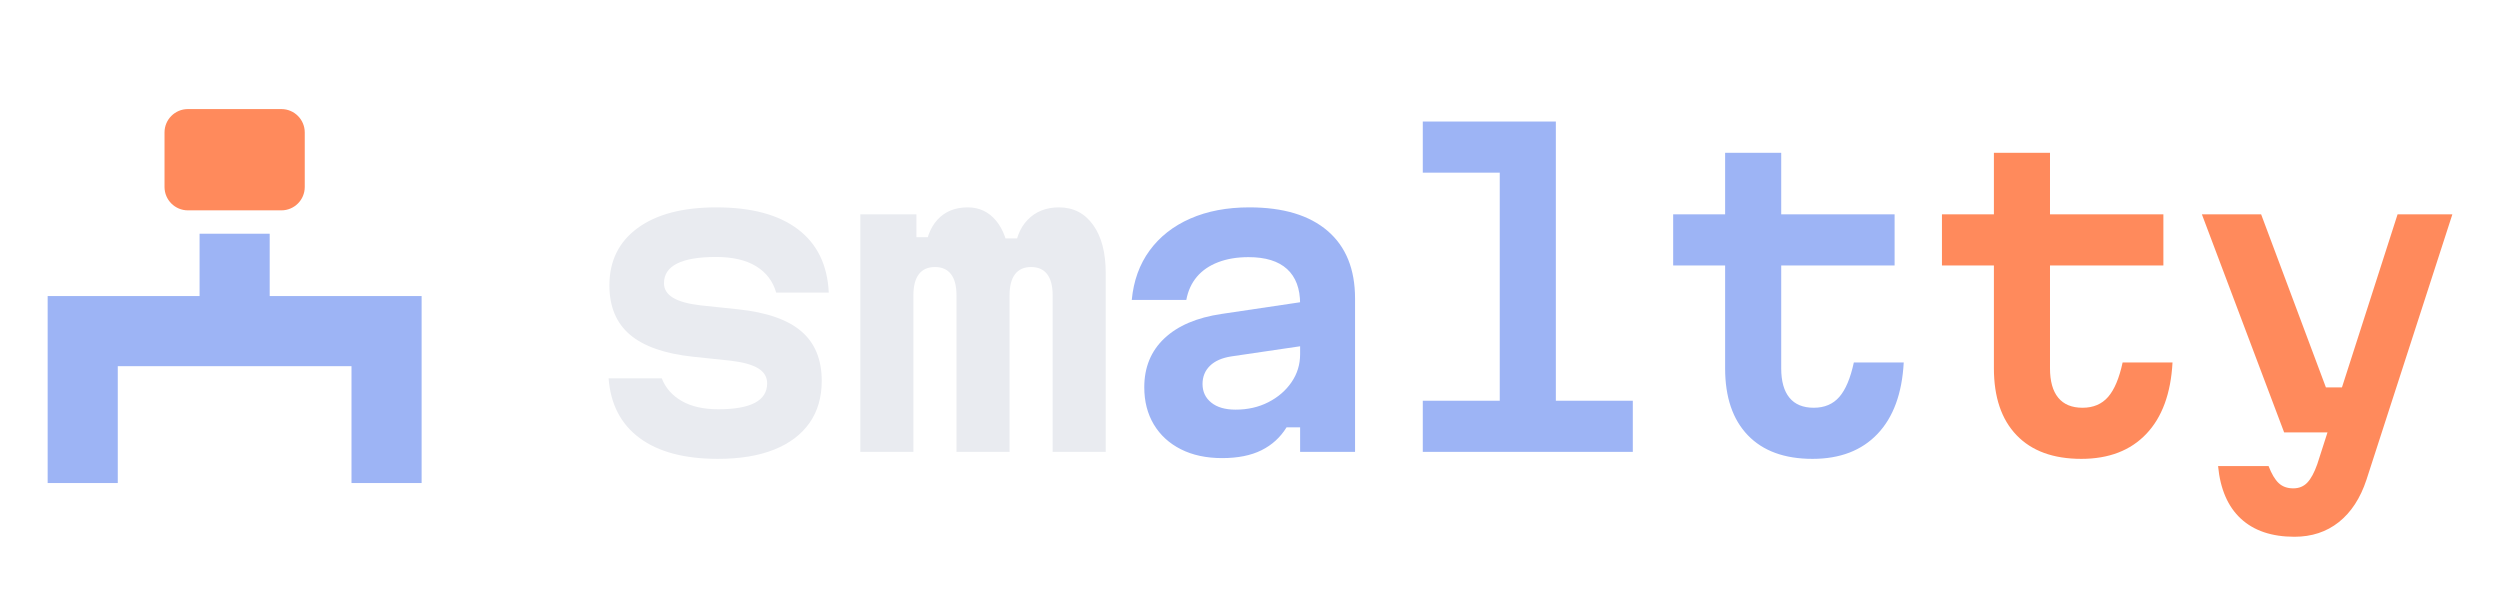
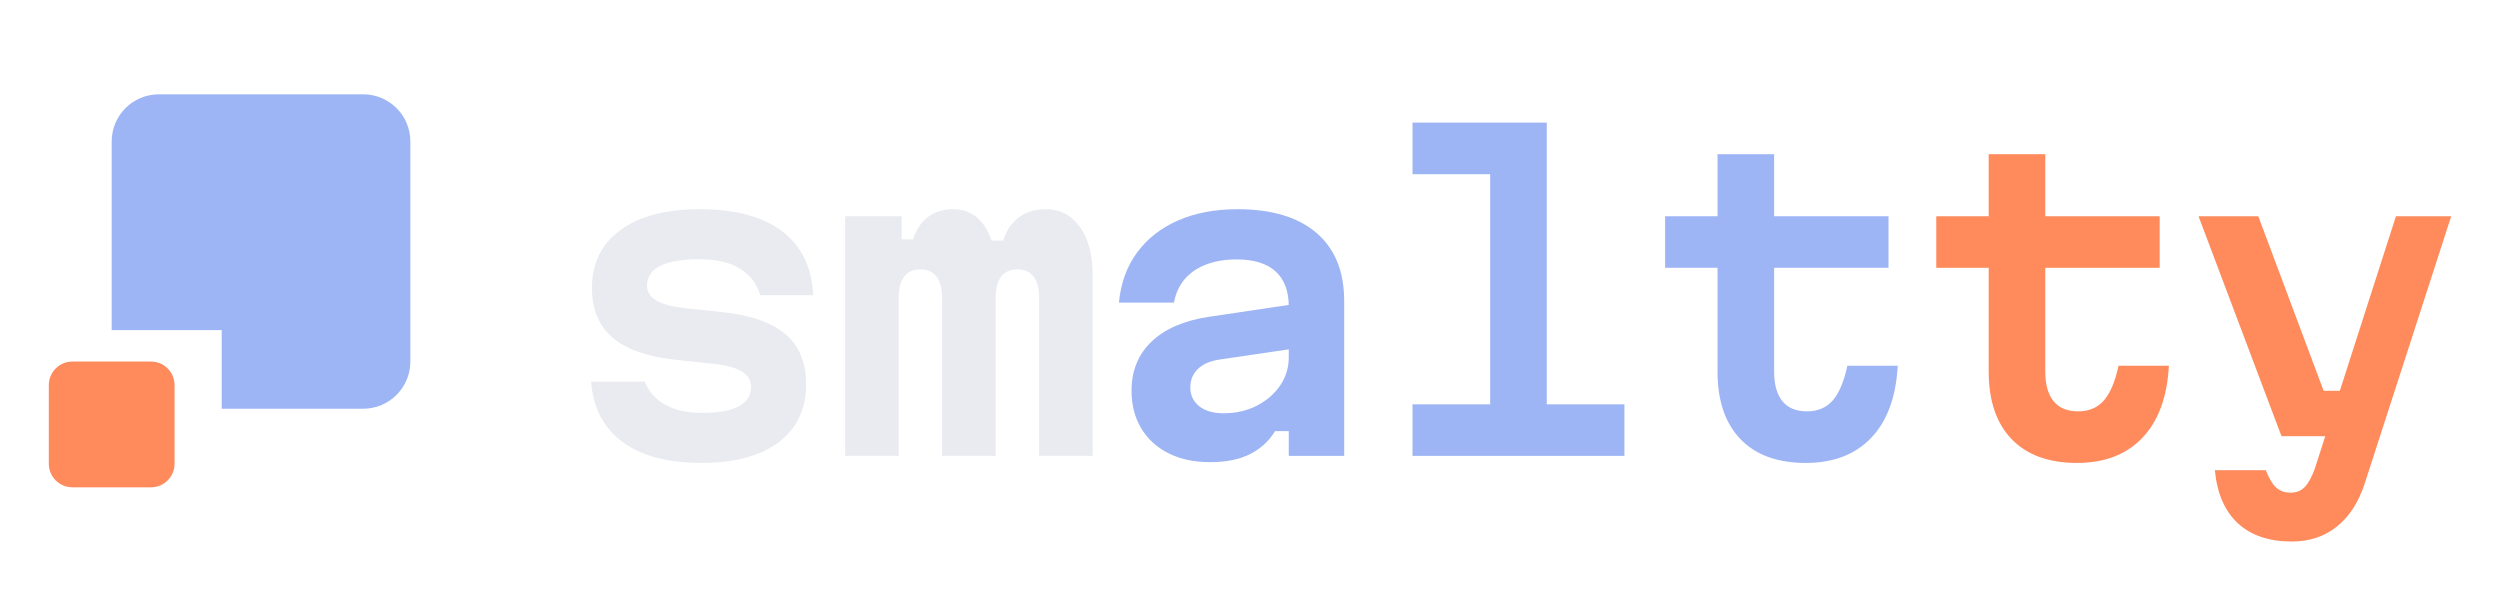
- <svg xmlns="http://www.w3.org/2000/svg" viewBox="4.00 84.00 641.31 152.00" width="1026" height="243" role="img" aria-label="smaltty">
+ <svg xmlns="http://www.w3.org/2000/svg" viewBox="8.00 84.00 635.31 152.00" width="1017" height="243" role="img" aria-label="smaltty">
  <g transform="translate(0 96.00) scale(2)">
-     <path d="M27.5 24H36.5V32H56V56H47V41H17V56H8V32H27.5Z" fill="#9DB4F5" />
-     <path d="M26 8h12a3 3 0 0 1 3 3v7a3 3 0 0 1 -3 3h-12a3 3 0 0 1 -3 -3v-7a3 3 0 0 1 3 -3z" fill="#FF8A5C" />
+     <path d="M50 46h-18v-10h-14v-24a6 6 0 0 1 6-6h26a6 6 0 0 1 6 6v28a6 6 0 0 1-6 6z" fill="#9DB4F5" />
+     <path d="M13 40h10a3 3 0 0 1 3 3v10a3 3 0 0 1 -3 3h-10a3 3 0 0 1 -3 -3v-10a3 3 0 0 1 3 -3z" fill="#FF8A5C" />
  </g>
-   <path fill="#E9EBF0" d="M173.646 181.114Q175.097 184.84 178.789 186.951Q182.48 189.063 188.16 189.063Q194.431 189.063 197.567 187.4Q200.703 185.737 200.703 182.411Q200.703 179.957 198.387 178.549Q196.071 177.14 191.246 176.583L181.674 175.577Q170.783 174.417 165.494 169.927Q160.206 165.437 160.206 157.254Q160.206 147.866 167.446 142.55Q174.686 137.234 187.669 137.234Q201.189 137.234 208.606 142.859Q216.023 148.483 216.52 159.114H203.023Q201.766 154.74 197.876 152.353Q193.986 149.966 187.566 149.966Q180.943 149.966 177.58 151.653Q174.217 153.34 174.217 156.714Q174.217 159.023 176.533 160.431Q178.849 161.84 183.674 162.397L193.246 163.403Q204.237 164.563 209.476 169.053Q214.714 173.543 214.714 181.774Q214.714 188.114 211.569 192.583Q208.423 197.051 202.483 199.423Q196.543 201.794 188.057 201.794Q175.18 201.794 167.961 196.446Q160.743 191.097 160.0 181.114ZM224.623 139.029H239.023V144.897H247.991L241.2 149.383Q241.5 143.611 244.4 140.423Q247.3 137.234 252.194 137.234Q256.64 137.234 259.47 140.654Q262.3 144.074 262.854 150.103L256.937 145.206H270.757L264.174 149.383Q264.474 143.663 267.554 140.449Q270.634 137.234 275.631 137.234Q281.143 137.234 284.38 141.739Q287.617 146.243 287.617 154.089V200.0H273.994V159.806Q273.994 156.226 272.587 154.387Q271.18 152.549 268.463 152.549Q265.746 152.549 264.339 154.387Q262.931 156.226 262.931 159.806V200.0H249.309V159.806Q249.309 156.226 247.901 154.387Q246.494 152.549 243.777 152.549Q241.06 152.549 239.653 154.387Q238.246 156.226 238.246 159.806V200.0H224.623Z" />
-   <path fill="#9DB4F5" d="M338.623 161.429V172.731L319.846 175.494Q316.274 176.049 314.371 177.907Q312.469 179.766 312.469 182.583Q312.469 185.54 314.71 187.35Q316.951 189.16 320.96 189.16Q325.626 189.16 329.364 187.249Q333.103 185.337 335.311 182.119Q337.52 178.9 337.52 174.926V162.0Q337.52 156.137 334.177 153.074Q330.834 150.011 324.269 150.011Q319.854 150.011 316.467 151.316Q313.08 152.62 311.02 155.053Q308.96 157.486 308.303 161.0H294.303Q295.0 153.611 298.896 148.294Q302.791 142.977 309.336 140.106Q315.88 137.234 324.474 137.234Q337.549 137.234 344.586 143.28Q351.623 149.326 351.623 160.617V200.0H337.52V193.709H334.034Q331.671 197.554 327.611 199.577Q323.551 201.6 317.497 201.6Q311.4 201.6 306.904 199.327Q302.409 197.054 299.961 192.959Q297.514 188.863 297.514 183.417Q297.514 175.726 302.681 170.854Q307.849 165.983 317.386 164.586ZM369.011 115.2H403.169V186.88H422.926V200.0H369.011V186.88H388.769V128.32H369.011ZM461.023 123.234V139.029H490.131V152.149H461.023V178.543Q461.023 183.518 463.136 186.096Q465.249 188.674 469.371 188.674Q473.521 188.674 475.942 185.891Q478.363 183.109 479.663 177.057H492.474Q491.833 188.988 485.741 195.391Q479.649 201.794 469.069 201.794Q458.282 201.794 452.452 195.731Q446.623 189.669 446.623 178.543V152.149H433.286V139.029H446.623V123.234Z" />
-   <path fill="#FF8A5C" d="M530.023 123.234V139.029H559.131V152.149H530.023V178.543Q530.023 183.518 532.136 186.096Q534.249 188.674 538.371 188.674Q542.521 188.674 544.942 185.891Q547.363 183.109 548.663 177.057H561.474Q560.833 188.988 554.741 195.391Q548.649 201.794 538.069 201.794Q527.282 201.794 521.452 195.731Q515.623 189.669 515.623 178.543V152.149H502.286V139.029H515.623V123.234ZM569.017 139.029H584.226L600.851 183.446H609.609L606.066 195.0H590.129ZM633.314 139.029 611.251 207.191Q608.906 214.263 604.171 218.029Q599.437 221.794 592.774 221.794Q584.046 221.794 579.03 217.156Q574.014 212.517 573.171 203.646H586.134Q587.291 206.657 588.723 208.011Q590.154 209.366 592.466 209.366Q594.674 209.366 596.079 207.89Q597.483 206.414 598.637 203.16L619.249 139.029Z" />
+   <path fill="#E9EBF0" d="M171.646 181.114Q173.097 184.84 176.789 186.951Q180.48 189.063 186.16 189.063Q192.431 189.063 195.567 187.4Q198.703 185.737 198.703 182.411Q198.703 179.957 196.387 178.549Q194.071 177.14 189.246 176.583L179.674 175.577Q168.783 174.417 163.494 169.927Q158.206 165.437 158.206 157.254Q158.206 147.866 165.446 142.55Q172.686 137.234 185.669 137.234Q199.189 137.234 206.606 142.859Q214.023 148.483 214.52 159.114H201.023Q199.766 154.74 195.876 152.353Q191.986 149.966 185.566 149.966Q178.943 149.966 175.58 151.653Q172.217 153.34 172.217 156.714Q172.217 159.023 174.533 160.431Q176.849 161.84 181.674 162.397L191.246 163.403Q202.237 164.563 207.476 169.053Q212.714 173.543 212.714 181.774Q212.714 188.114 209.569 192.583Q206.423 197.051 200.483 199.423Q194.543 201.794 186.057 201.794Q173.18 201.794 165.961 196.446Q158.743 191.097 158.0 181.114ZM222.623 139.029H237.023V144.897H245.991L239.2 149.383Q239.5 143.611 242.4 140.423Q245.3 137.234 250.194 137.234Q254.64 137.234 257.47 140.654Q260.3 144.074 260.854 150.103L254.937 145.206H268.757L262.174 149.383Q262.474 143.663 265.554 140.449Q268.634 137.234 273.631 137.234Q279.143 137.234 282.38 141.739Q285.617 146.243 285.617 154.089V200.0H271.994V159.806Q271.994 156.226 270.587 154.387Q269.18 152.549 266.463 152.549Q263.746 152.549 262.339 154.387Q260.931 156.226 260.931 159.806V200.0H247.309V159.806Q247.309 156.226 245.901 154.387Q244.494 152.549 241.777 152.549Q239.06 152.549 237.653 154.387Q236.246 156.226 236.246 159.806V200.0H222.623Z" />
+   <path fill="#9DB4F5" d="M336.623 161.429V172.731L317.846 175.494Q314.274 176.049 312.371 177.907Q310.469 179.766 310.469 182.583Q310.469 185.54 312.71 187.35Q314.951 189.16 318.96 189.16Q323.626 189.16 327.364 187.249Q331.103 185.337 333.311 182.119Q335.52 178.9 335.52 174.926V162.0Q335.52 156.137 332.177 153.074Q328.834 150.011 322.269 150.011Q317.854 150.011 314.467 151.316Q311.08 152.62 309.02 155.053Q306.96 157.486 306.303 161.0H292.303Q293.0 153.611 296.896 148.294Q300.791 142.977 307.336 140.106Q313.88 137.234 322.474 137.234Q335.549 137.234 342.586 143.28Q349.623 149.326 349.623 160.617V200.0H335.52V193.709H332.034Q329.671 197.554 325.611 199.577Q321.551 201.6 315.497 201.6Q309.4 201.6 304.904 199.327Q300.409 197.054 297.961 192.959Q295.514 188.863 295.514 183.417Q295.514 175.726 300.681 170.854Q305.849 165.983 315.386 164.586ZM367.011 115.2H401.169V186.88H420.926V200.0H367.011V186.88H386.769V128.32H367.011ZM459.023 123.234V139.029H488.131V152.149H459.023V178.543Q459.023 183.518 461.136 186.096Q463.249 188.674 467.371 188.674Q471.521 188.674 473.942 185.891Q476.363 183.109 477.663 177.057H490.474Q489.833 188.988 483.741 195.391Q477.649 201.794 467.069 201.794Q456.282 201.794 450.452 195.731Q444.623 189.669 444.623 178.543V152.149H431.286V139.029H444.623V123.234Z" />
+   <path fill="#FF8A5C" d="M528.023 123.234V139.029H557.131V152.149H528.023V178.543Q528.023 183.518 530.136 186.096Q532.249 188.674 536.371 188.674Q540.521 188.674 542.942 185.891Q545.363 183.109 546.663 177.057H559.474Q558.833 188.988 552.741 195.391Q546.649 201.794 536.069 201.794Q525.282 201.794 519.452 195.731Q513.623 189.669 513.623 178.543V152.149H500.286V139.029H513.623V123.234ZM567.017 139.029H582.226L598.851 183.446H607.609L604.066 195.0H588.129ZM631.314 139.029 609.251 207.191Q606.906 214.263 602.171 218.029Q597.437 221.794 590.774 221.794Q582.046 221.794 577.03 217.156Q572.014 212.517 571.171 203.646H584.134Q585.291 206.657 586.723 208.011Q588.154 209.366 590.466 209.366Q592.674 209.366 594.079 207.89Q595.483 206.414 596.637 203.16L617.249 139.029Z" />
</svg>
